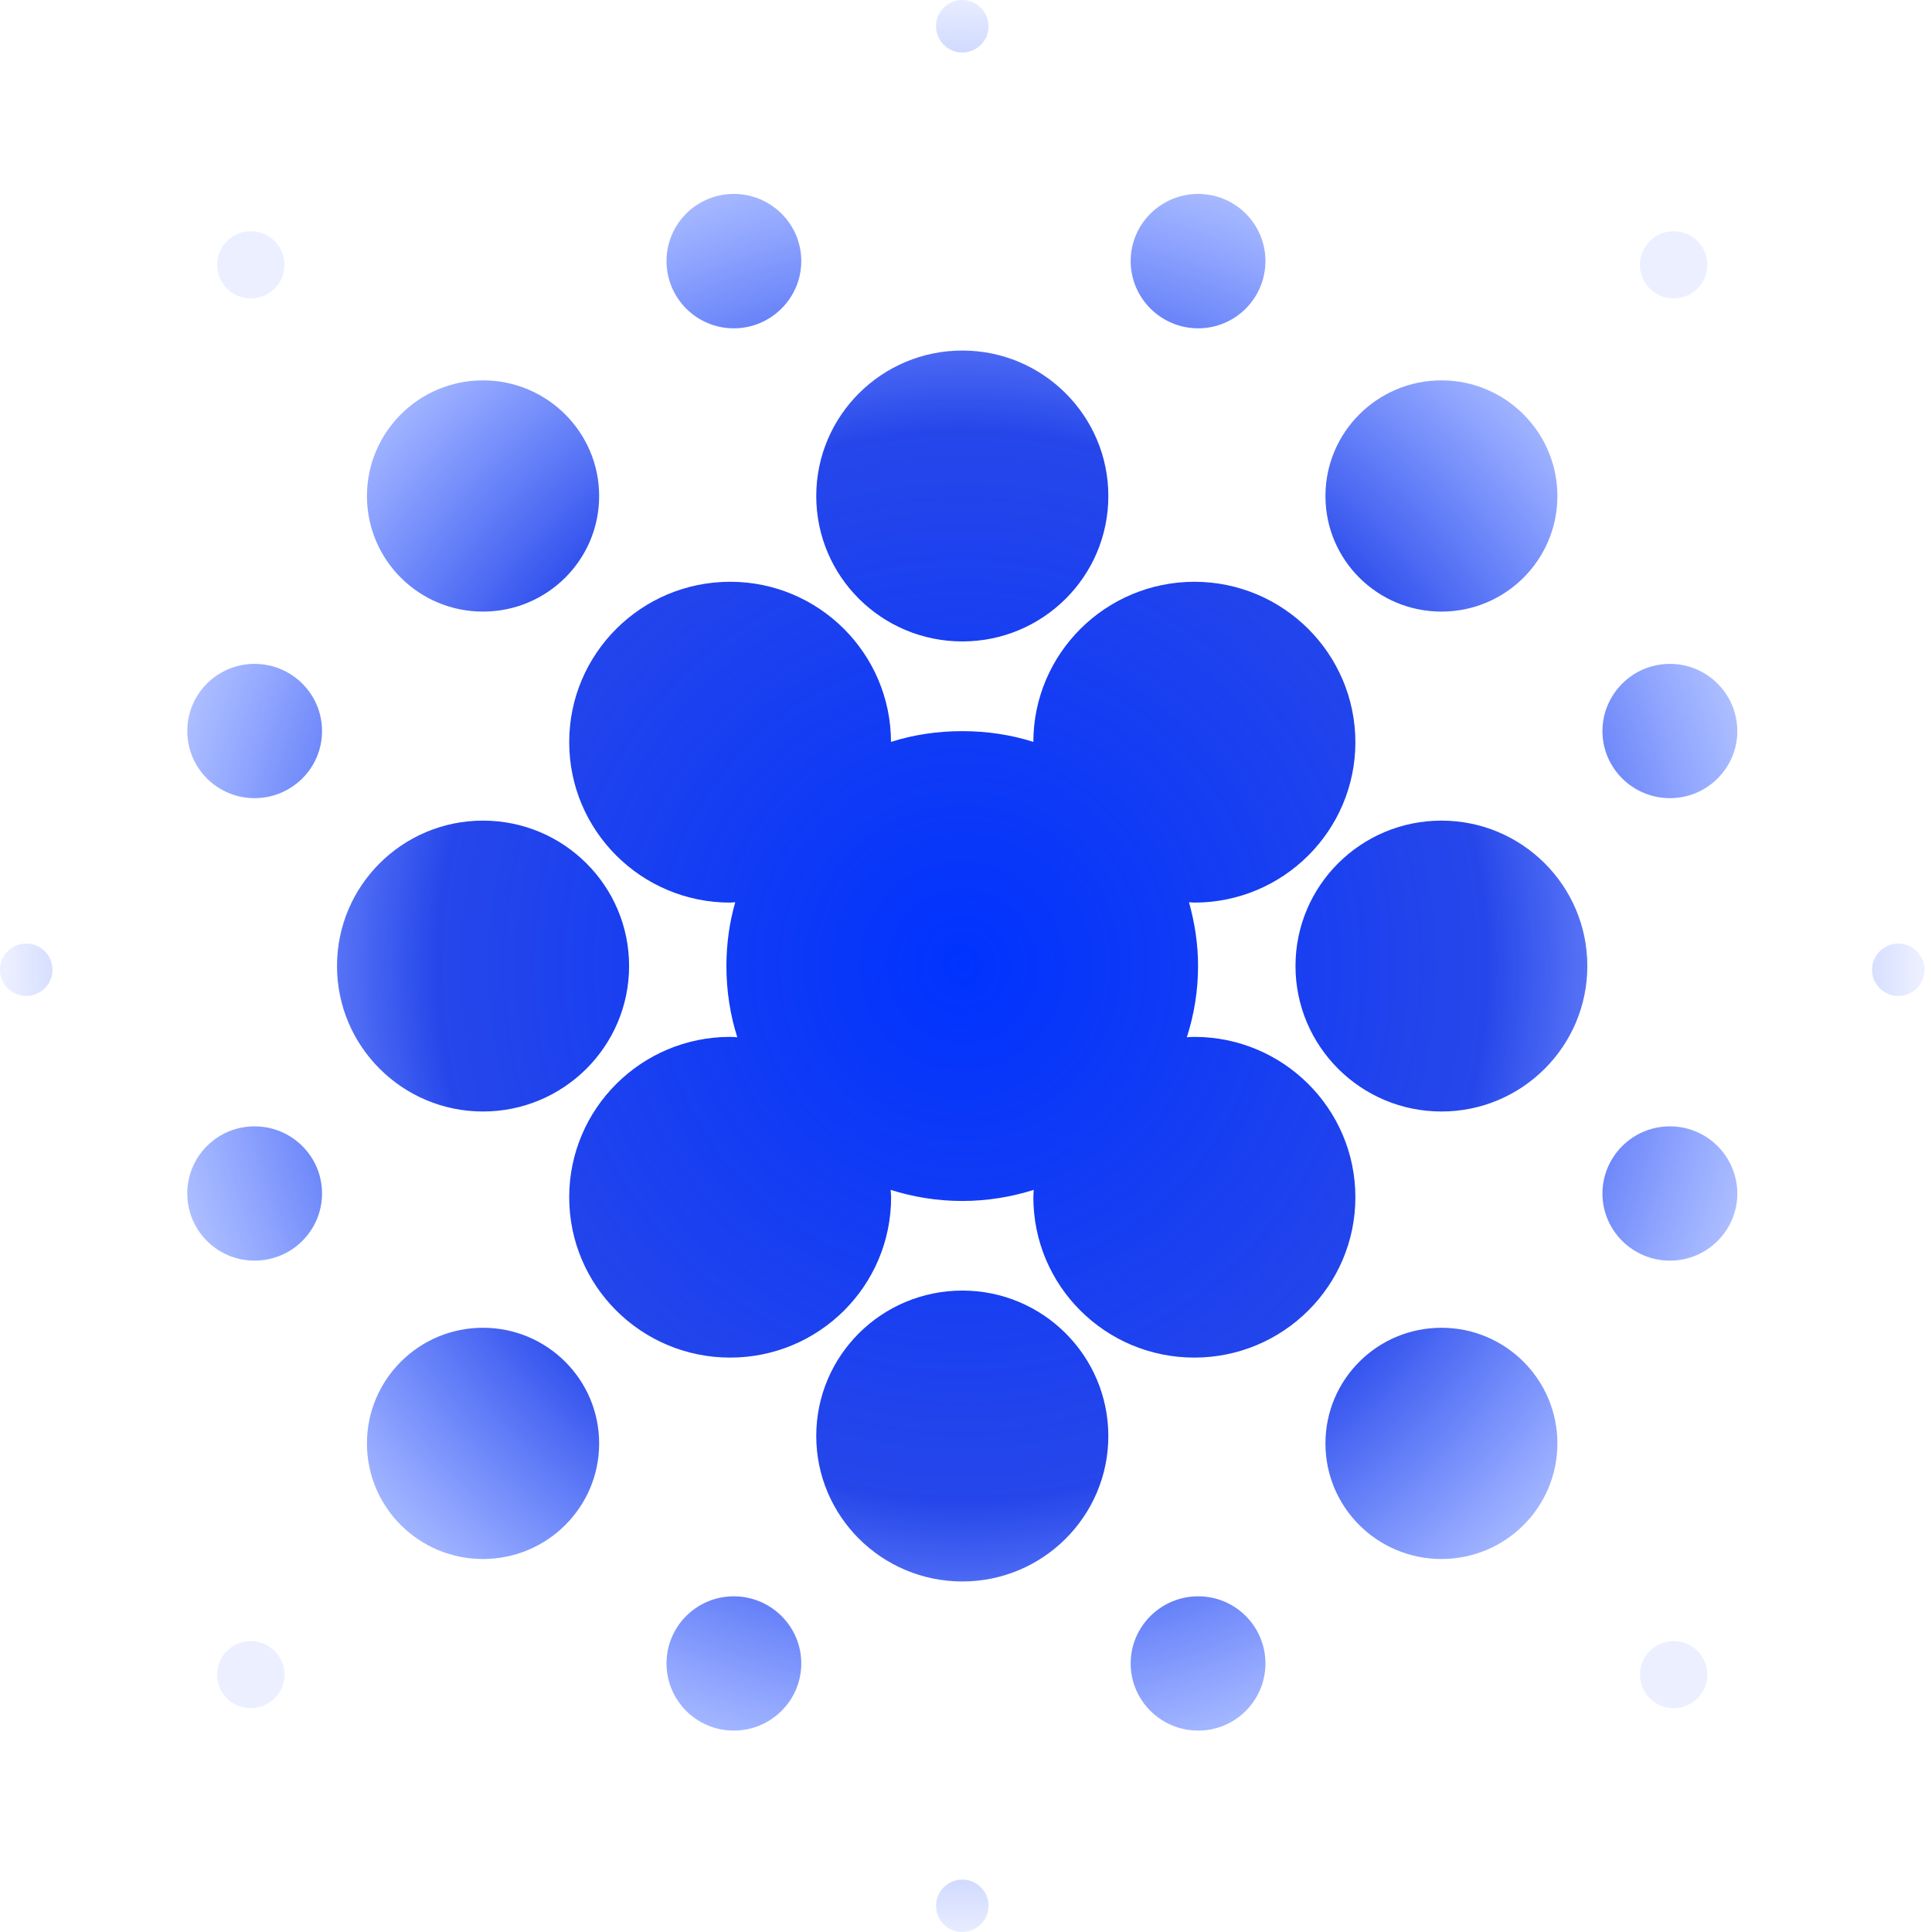
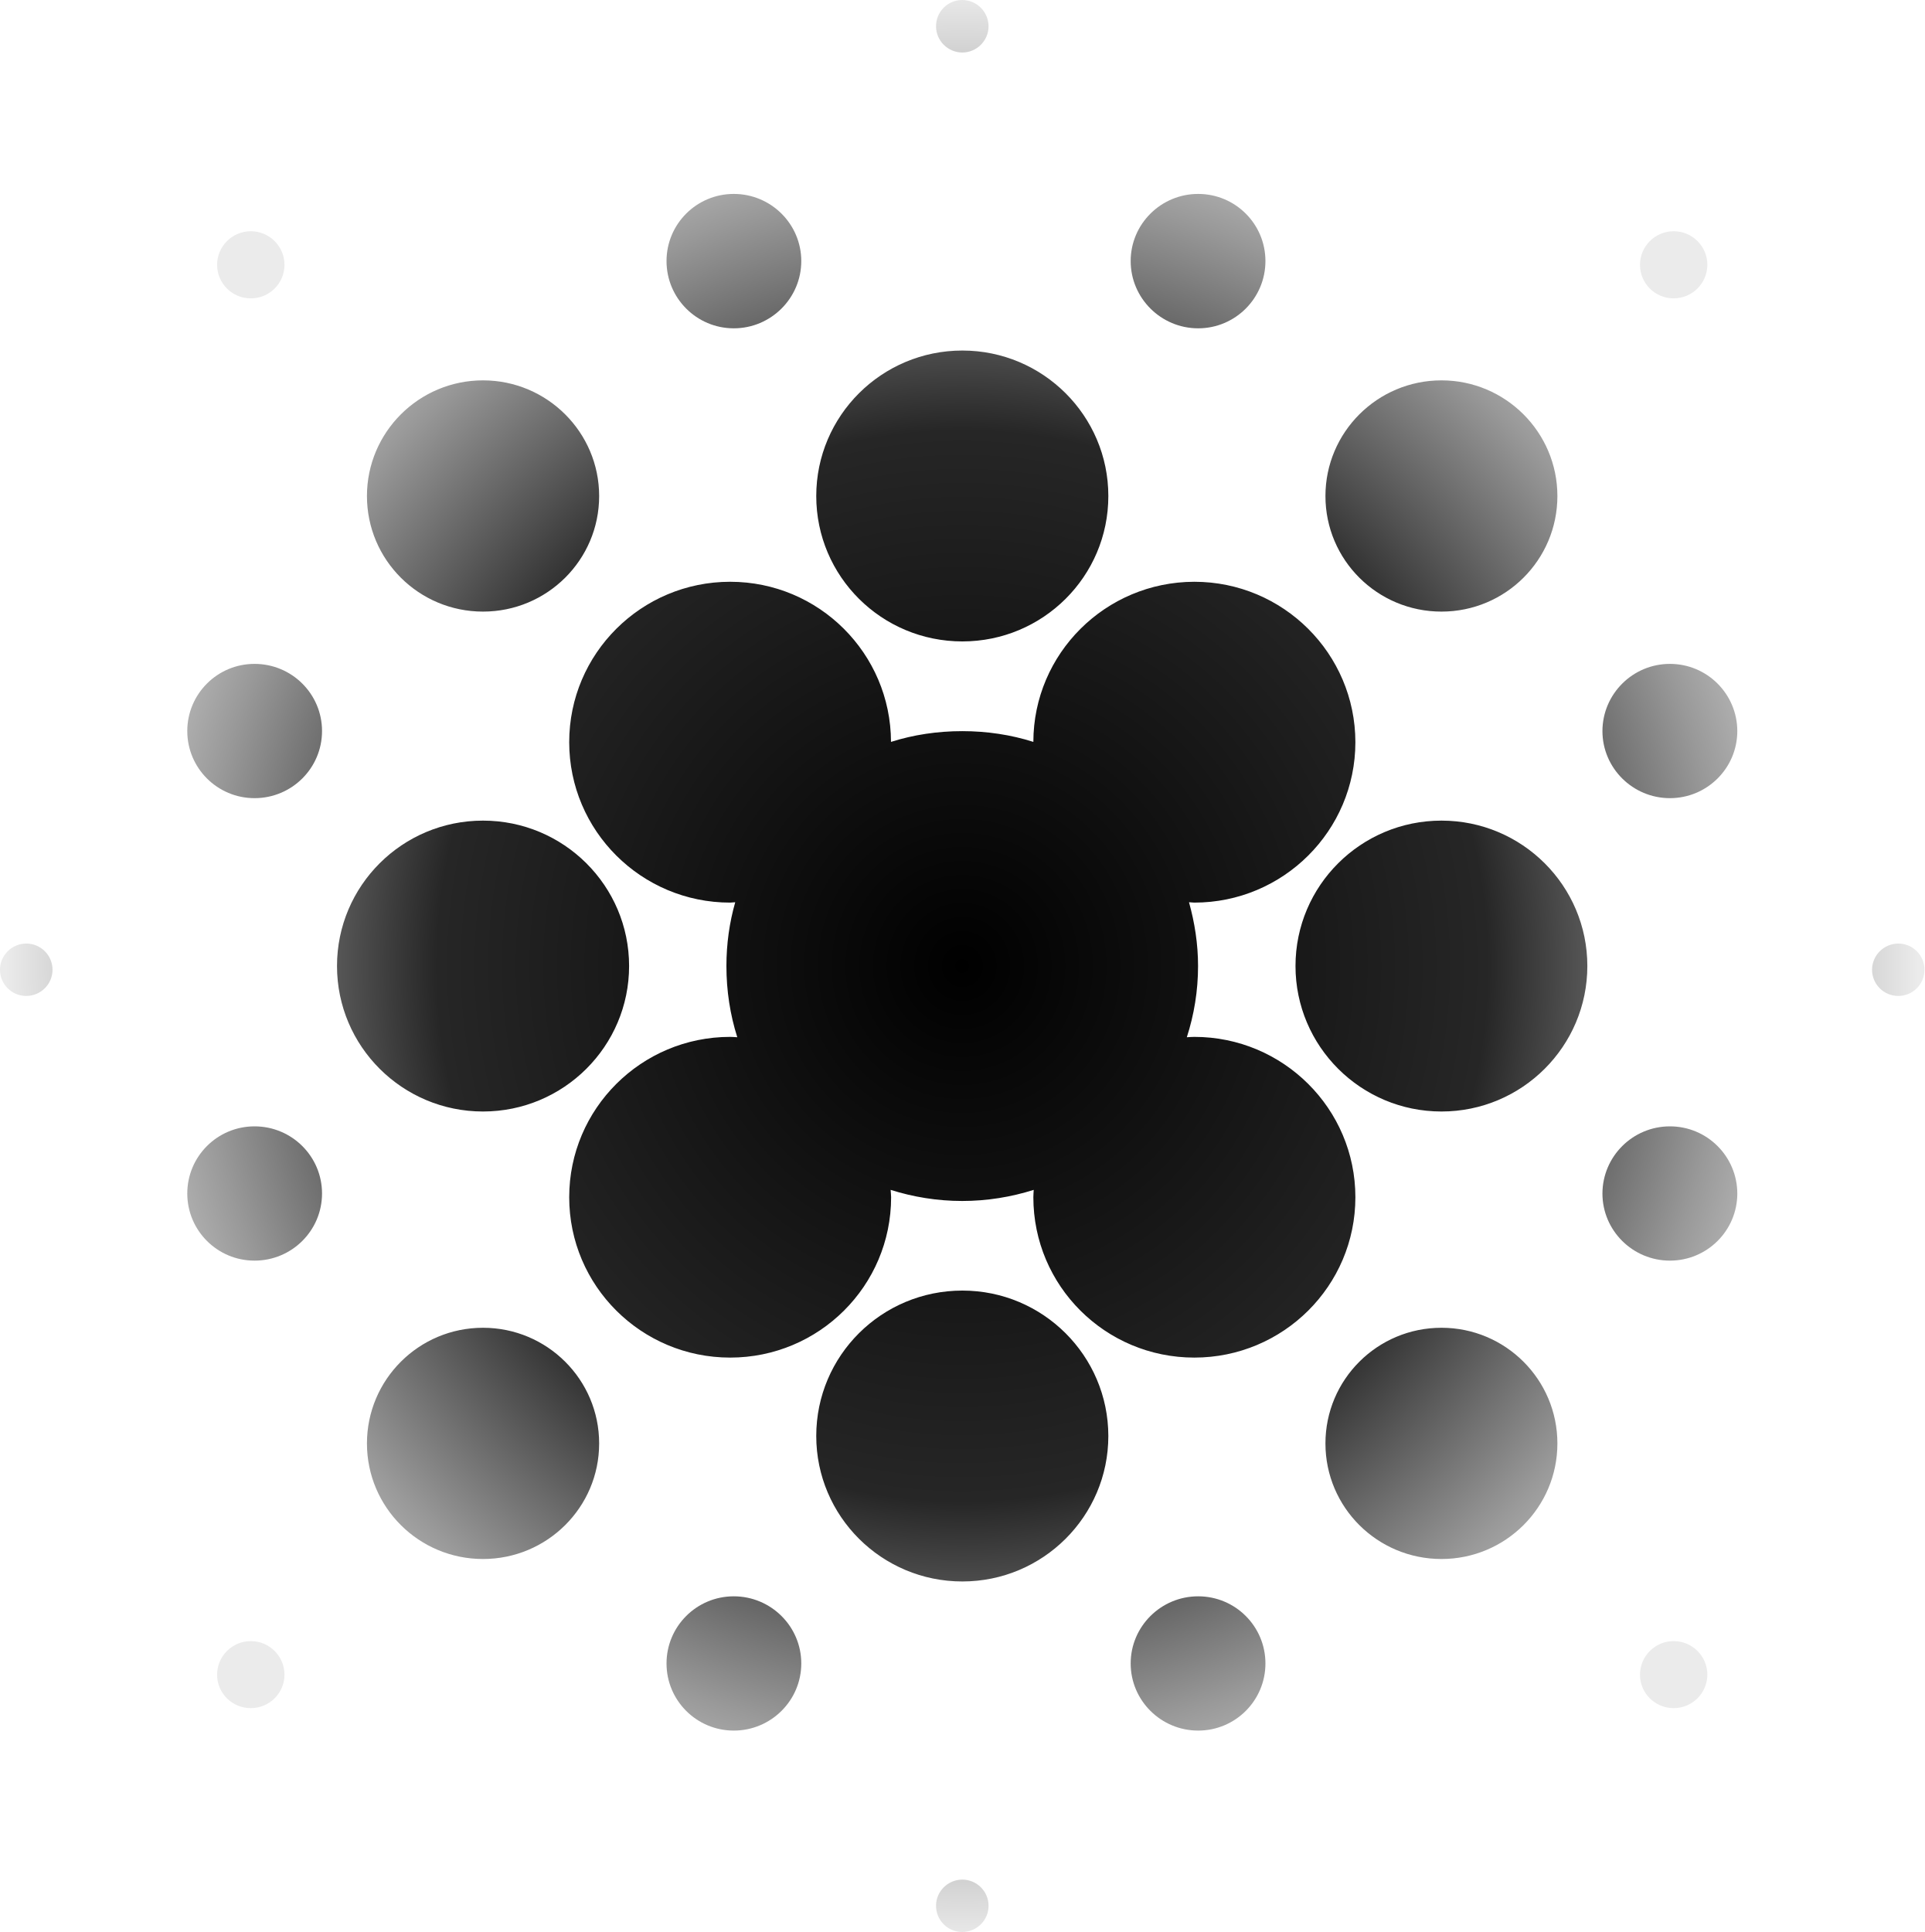
<svg xmlns="http://www.w3.org/2000/svg" preserveAspectRatio="none" overflow="visible" style="display: block;" width="15.938" height="16" viewBox="0 0 15.938 16" fill="none">
  <g id="Builder mark">
    <path id="Union" d="M7.969 15.566C8.089 15.566 8.187 15.663 8.187 15.783C8.187 15.903 8.089 16 7.969 16C7.849 16 7.752 15.903 7.752 15.783C7.752 15.664 7.849 15.567 7.969 15.566ZM6.077 13.22C6.385 13.22 6.636 13.469 6.636 13.776C6.636 14.083 6.385 14.332 6.077 14.332C5.769 14.332 5.52 14.083 5.52 13.776C5.52 13.469 5.769 13.22 6.077 13.22ZM9.923 13.22C10.231 13.22 10.48 13.469 10.48 13.776C10.48 14.083 10.231 14.332 9.923 14.332C9.615 14.332 9.364 14.083 9.364 13.776C9.364 13.469 9.615 13.22 9.923 13.22ZM2.077 13.591C2.231 13.591 2.356 13.716 2.356 13.869C2.356 14.022 2.231 14.146 2.077 14.146C1.923 14.146 1.798 14.023 1.798 13.869C1.798 13.716 1.923 13.591 2.077 13.591ZM13.861 13.591C14.015 13.591 14.14 13.716 14.14 13.869C14.139 14.022 14.015 14.146 13.861 14.146C13.707 14.146 13.582 14.023 13.582 13.869C13.582 13.716 13.707 13.591 13.861 13.591ZM7.97 10.688C8.637 10.688 9.178 11.227 9.179 11.892C9.179 12.557 8.637 13.097 7.97 13.097C7.302 13.097 6.76 12.557 6.76 11.892C6.76 11.226 7.302 10.688 7.97 10.688ZM4 10.996C4.531 10.996 4.962 11.425 4.962 11.954C4.962 12.483 4.531 12.911 4 12.911C3.469 12.911 3.039 12.483 3.039 11.954C3.039 11.425 3.469 10.996 4 10.996ZM11.938 10.996C12.468 10.996 12.898 11.425 12.898 11.954C12.898 12.483 12.468 12.911 11.938 12.911C11.407 12.911 10.977 12.483 10.977 11.954C10.977 11.425 11.407 10.996 11.938 10.996ZM9.891 4.818C10.627 4.818 11.224 5.413 11.225 6.146C11.225 6.88 10.627 7.475 9.891 7.475C9.876 7.475 9.861 7.472 9.847 7.472C9.894 7.64 9.922 7.817 9.922 8C9.922 8.206 9.889 8.404 9.829 8.59C9.85 8.589 9.87 8.587 9.891 8.587C10.627 8.587 11.225 9.182 11.225 9.915C11.225 10.649 10.627 11.243 9.891 11.243C9.154 11.243 8.558 10.649 8.558 9.915C8.558 9.894 8.56 9.874 8.561 9.854C8.374 9.913 8.175 9.946 7.969 9.946C7.762 9.946 7.563 9.913 7.376 9.854C7.377 9.874 7.38 9.894 7.38 9.915C7.38 10.649 6.783 11.243 6.047 11.243C5.311 11.243 4.714 10.649 4.714 9.915C4.714 9.182 5.311 8.587 6.047 8.587C6.067 8.587 6.087 8.589 6.106 8.59C6.047 8.404 6.016 8.206 6.016 8C6.016 7.817 6.041 7.64 6.089 7.472C6.075 7.472 6.061 7.475 6.047 7.475C5.311 7.475 4.714 6.88 4.714 6.146C4.714 5.413 5.311 4.818 6.047 4.818C6.782 4.818 7.377 5.412 7.379 6.144C7.565 6.085 7.763 6.055 7.969 6.055C8.174 6.055 8.372 6.085 8.558 6.144C8.559 5.412 9.156 4.819 9.891 4.818ZM2.108 9.328C2.417 9.328 2.667 9.577 2.667 9.884C2.667 10.191 2.417 10.44 2.108 10.44C1.8 10.44 1.551 10.191 1.551 9.884C1.551 9.577 1.8 9.328 2.108 9.328ZM13.83 9.328C14.138 9.328 14.387 9.577 14.388 9.884C14.388 10.191 14.138 10.44 13.83 10.44C13.522 10.44 13.271 10.191 13.271 9.884C13.272 9.577 13.522 9.328 13.83 9.328ZM4 6.796C4.668 6.796 5.21 7.335 5.21 8C5.21 8.665 4.668 9.205 4 9.205C3.332 9.205 2.791 8.665 2.791 8C2.791 7.335 3.332 6.796 4 6.796ZM11.938 6.796C12.605 6.796 13.146 7.335 13.146 8C13.146 8.665 12.605 9.205 11.938 9.205C11.27 9.205 10.729 8.665 10.729 8C10.729 7.335 11.27 6.796 11.938 6.796ZM0.217 7.814C0.337 7.814 0.435 7.911 0.435 8.031C0.435 8.151 0.337 8.248 0.217 8.248C0.097 8.248 0 8.151 0 8.031C1.755e-05 7.912 0.097 7.815 0.217 7.814ZM15.721 7.814C15.841 7.814 15.938 7.911 15.938 8.031C15.938 8.151 15.841 8.248 15.721 8.248C15.601 8.248 15.504 8.151 15.504 8.031C15.504 7.912 15.601 7.815 15.721 7.814ZM2.108 5.498C2.417 5.498 2.667 5.747 2.667 6.054C2.667 6.361 2.417 6.61 2.108 6.61C1.8 6.61 1.551 6.361 1.551 6.054C1.551 5.747 1.8 5.498 2.108 5.498ZM13.83 5.498C14.138 5.498 14.387 5.747 14.388 6.054C14.388 6.361 14.138 6.61 13.83 6.61C13.522 6.61 13.271 6.361 13.271 6.054C13.272 5.747 13.522 5.498 13.83 5.498ZM7.97 2.903C8.637 2.903 9.179 3.443 9.179 4.108C9.179 4.774 8.637 5.312 7.97 5.312C7.302 5.312 6.76 4.774 6.76 4.108C6.76 3.443 7.302 2.903 7.97 2.903ZM4 3.15C4.531 3.15 4.962 3.58 4.962 4.108C4.962 4.637 4.531 5.065 4 5.065C3.469 5.065 3.039 4.637 3.039 4.108C3.039 3.58 3.469 3.15 4 3.15ZM11.938 3.15C12.468 3.15 12.898 3.58 12.898 4.108C12.898 4.637 12.468 5.065 11.938 5.065C11.407 5.065 10.977 4.637 10.977 4.108C10.977 3.58 11.407 3.15 11.938 3.15ZM6.077 1.606C6.385 1.606 6.636 1.855 6.636 2.162C6.636 2.469 6.385 2.719 6.077 2.719C5.769 2.719 5.52 2.469 5.52 2.162C5.52 1.855 5.769 1.606 6.077 1.606ZM9.923 1.606C10.231 1.606 10.48 1.855 10.48 2.162C10.48 2.469 10.231 2.719 9.923 2.719C9.615 2.719 9.364 2.469 9.364 2.162C9.364 1.855 9.615 1.606 9.923 1.606ZM2.077 1.915C2.231 1.915 2.356 2.04 2.356 2.193C2.356 2.347 2.231 2.471 2.077 2.471C1.923 2.471 1.798 2.347 1.798 2.193C1.798 2.04 1.923 1.915 2.077 1.915ZM13.861 1.915C14.015 1.915 14.14 2.04 14.14 2.193C14.139 2.347 14.015 2.47 13.861 2.471C13.707 2.471 13.582 2.347 13.582 2.193C13.582 2.04 13.707 1.915 13.861 1.915ZM7.969 0C8.088 0 8.186 0.097 8.187 0.217C8.187 0.337 8.089 0.435 7.969 0.435C7.849 0.434 7.752 0.337 7.752 0.217C7.752 0.097 7.849 0 7.969 0Z" fill="url(#paint0_radial_0_525)" />
  </g>
  <defs>
    <radialGradient id="paint0_radial_0_525" cx="0" cy="0" r="1" gradientUnits="userSpaceOnUse" gradientTransform="translate(7.96924 8) rotate(90) scale(8 7.96924)">
-       <stop stop-color="#0033FF" />
-       <stop offset="0.55" stop-color="#0026E6" stop-opacity="0.85" />
-       <stop offset="0.8" stop-color="#0033FF" stop-opacity="0.4" />
-       <stop offset="1" stop-color="#0033FF" stop-opacity="0.08" />
+       <stop stop-color="currentColor" />
+       <stop offset="0.55" stop-color="currentColor" stop-opacity="0.85" />
+       <stop offset="0.8" stop-color="currentColor" stop-opacity="0.4" />
+       <stop offset="1" stop-color="currentColor" stop-opacity="0.08" />
    </radialGradient>
  </defs>
</svg>
